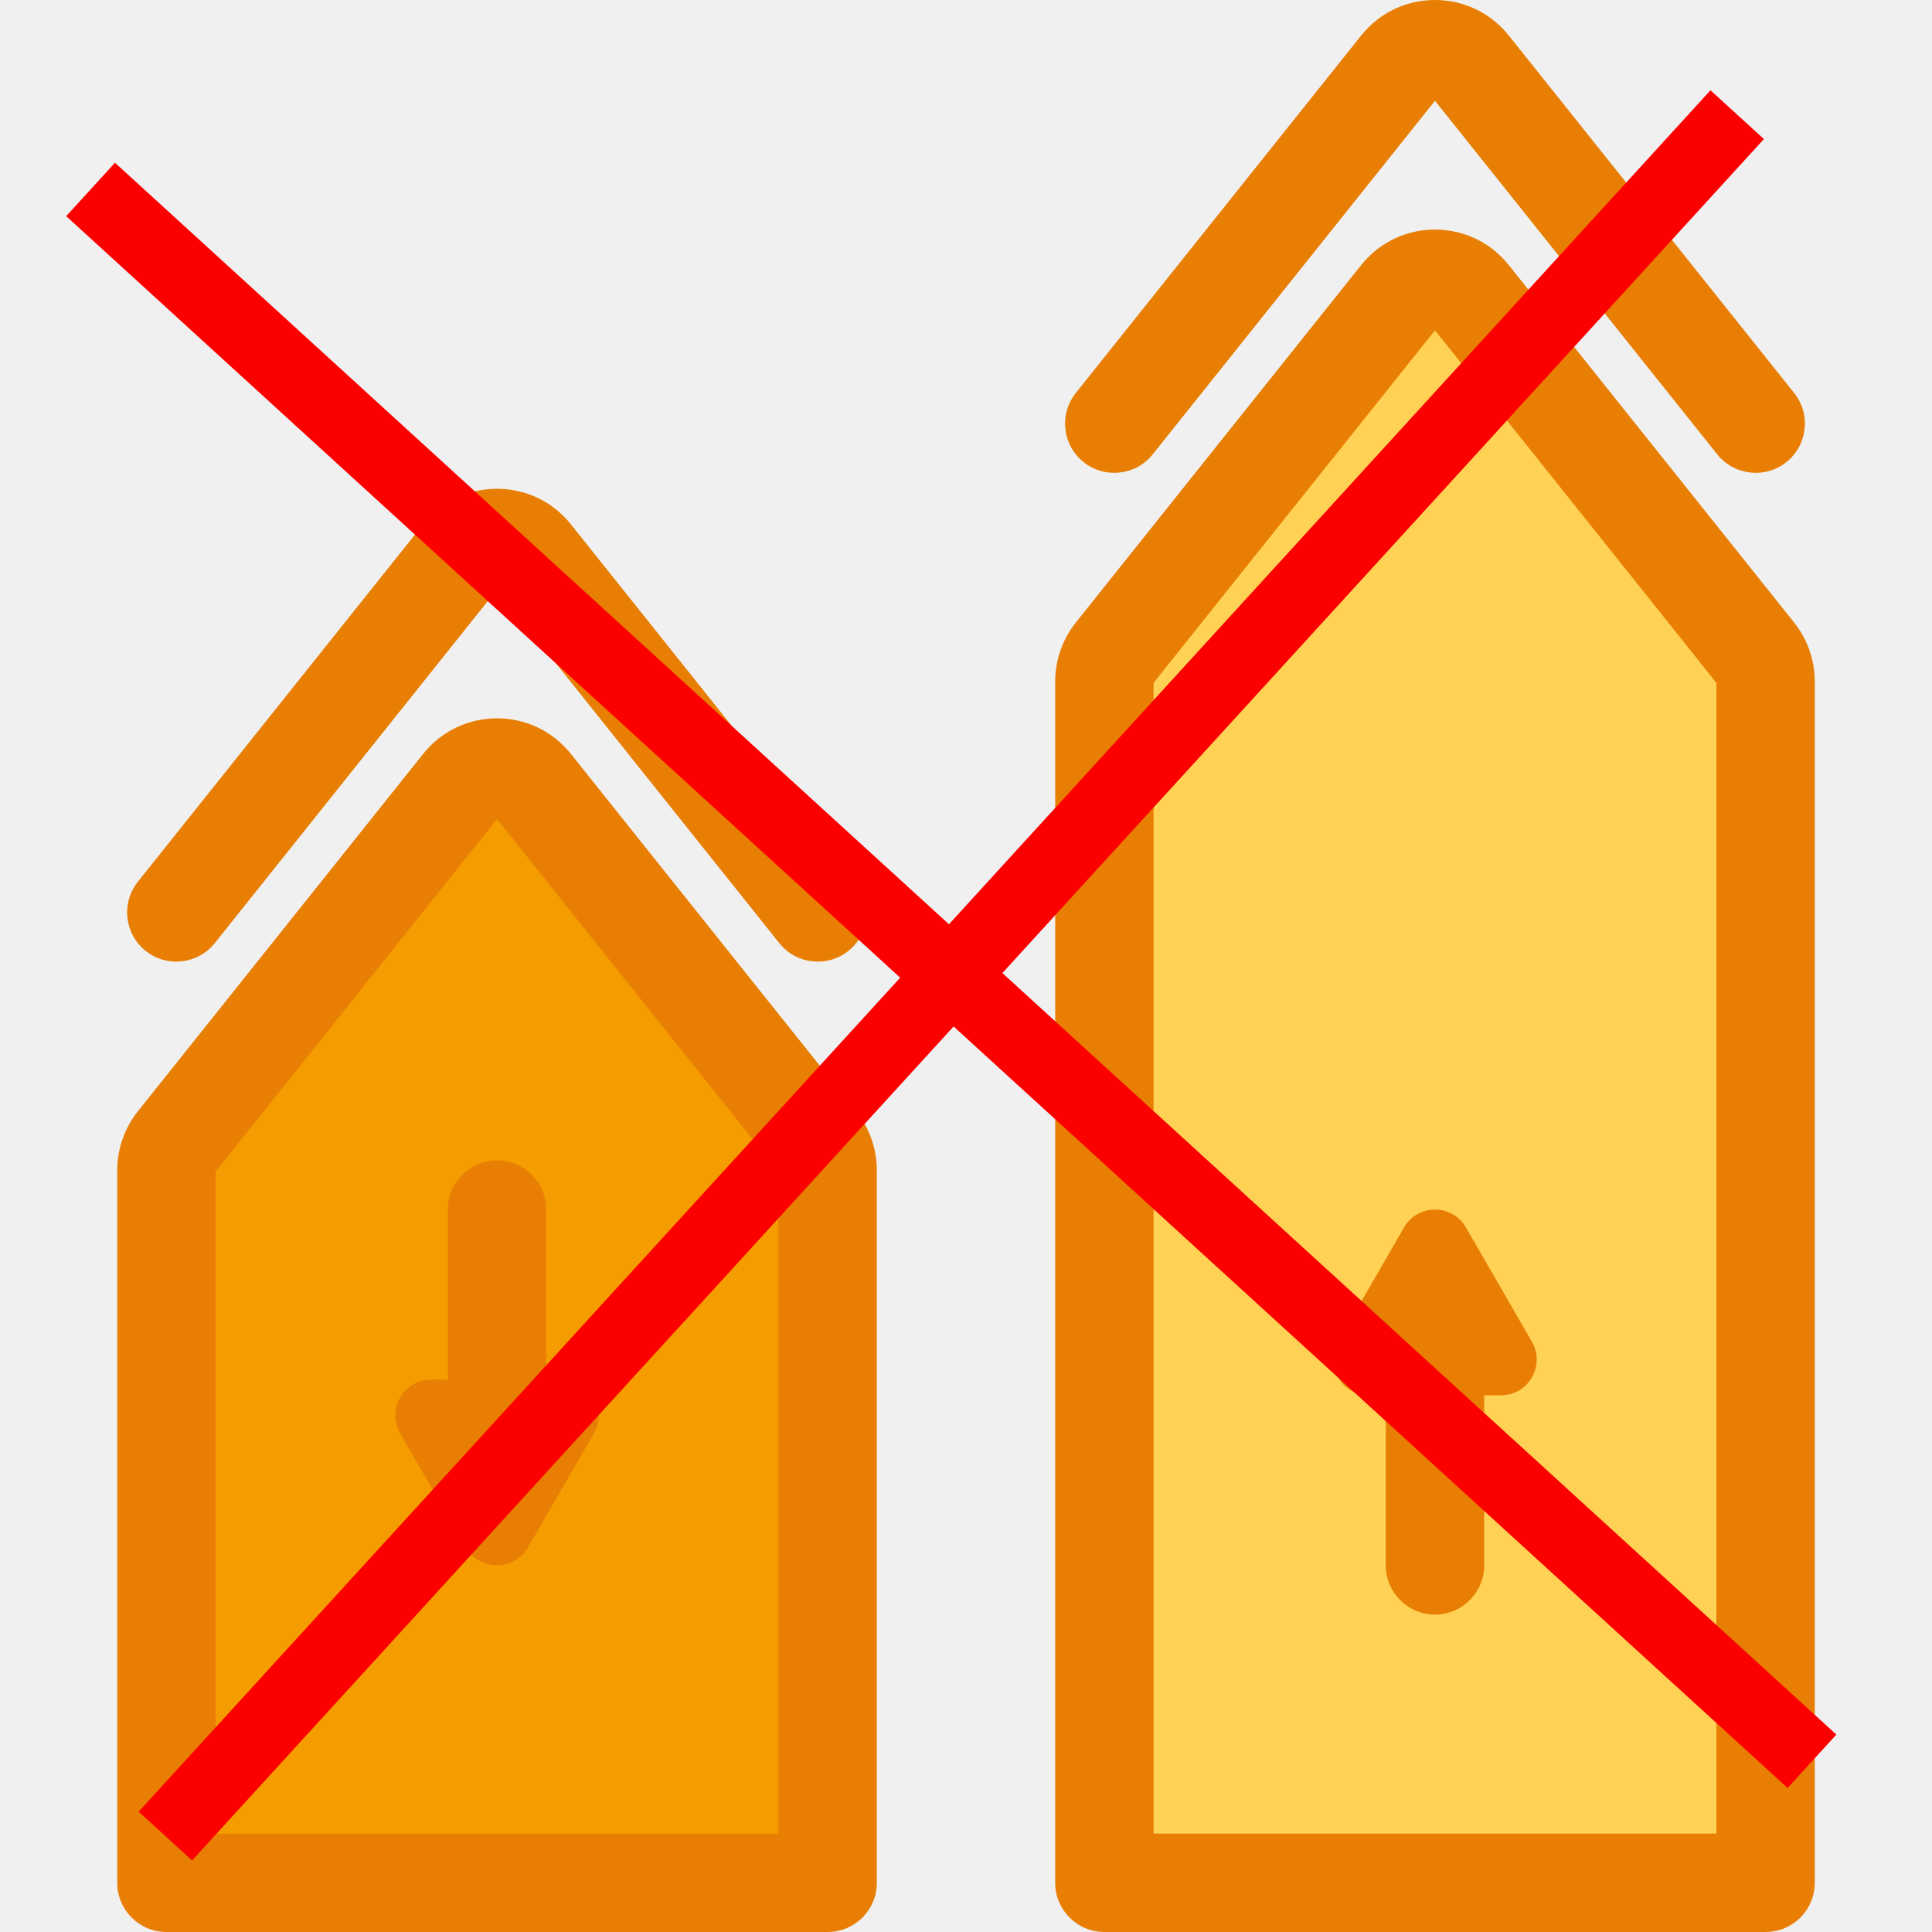
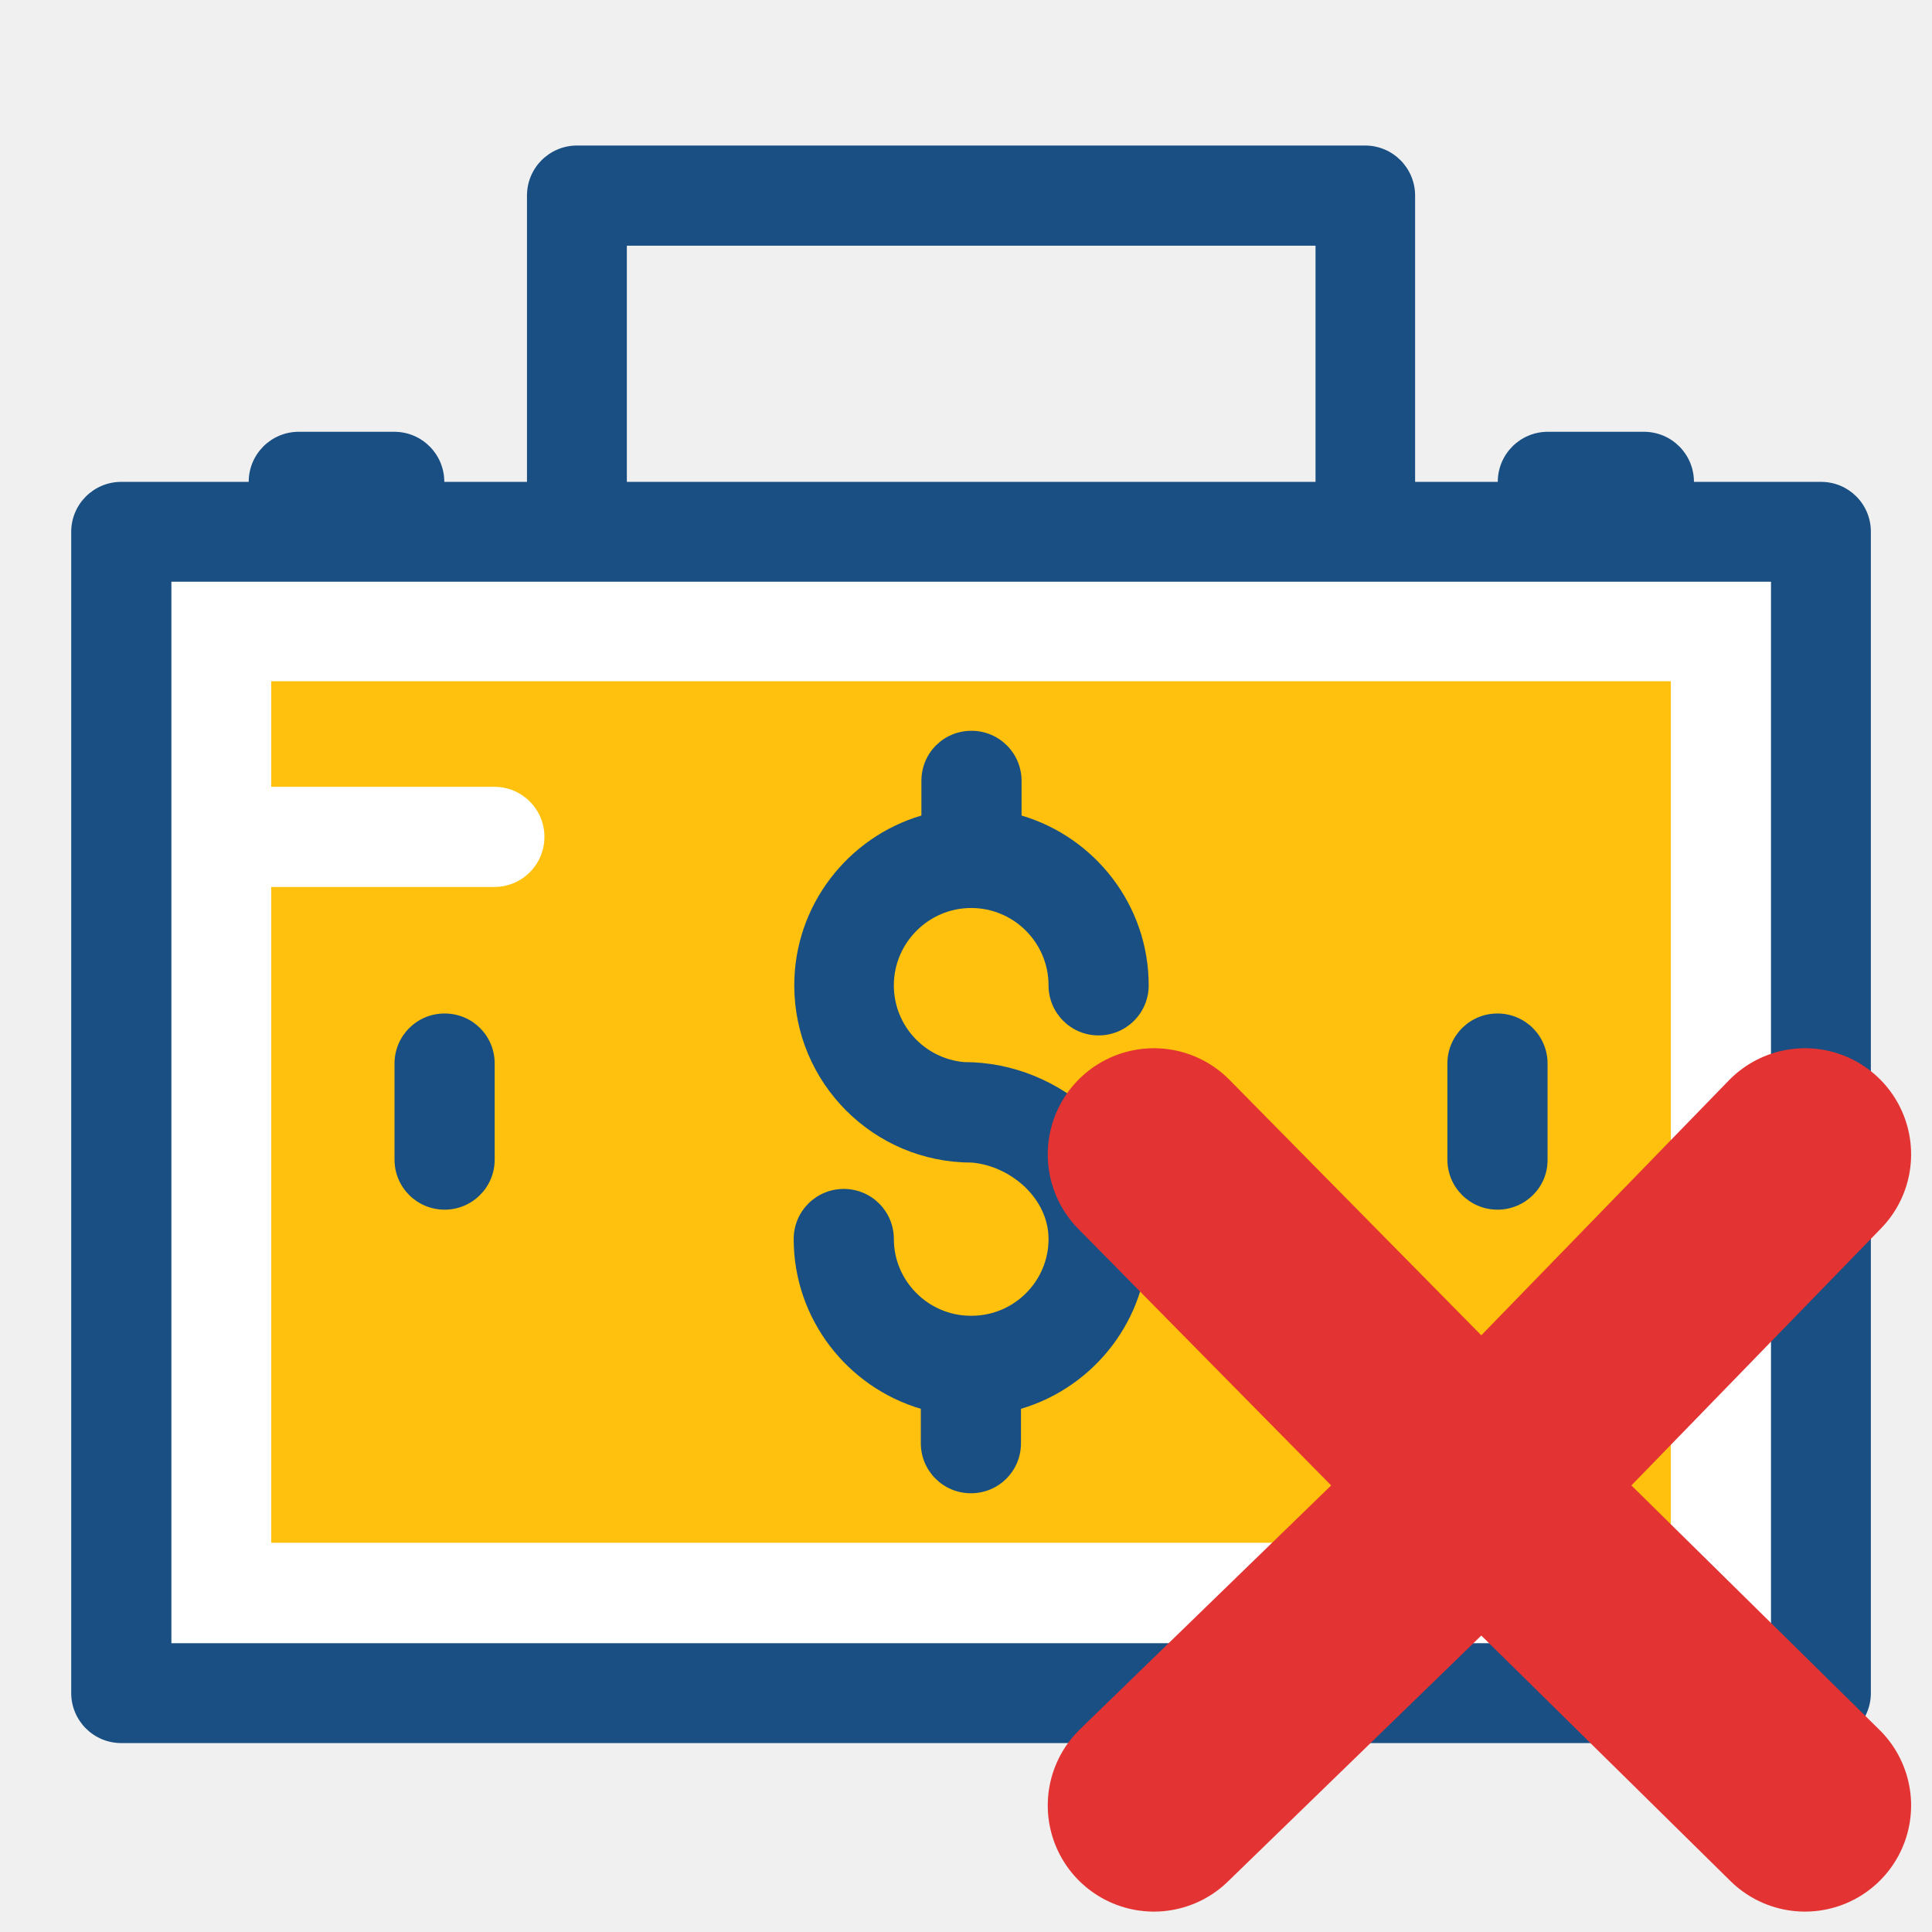
- <svg xmlns="http://www.w3.org/2000/svg" version="1.1" id="Layer_1" x="0px" y="0px" viewBox="0 0 294.552 294.552" style="enable-background:new 0 0 294.552 294.552;" xml:space="preserve">
-   <defs id="defs2231" />
-   <g id="g2196">
-     <path style="fill:#F59D00;" d="M126.178,287.052v-108.64c0-1.565-0.532-3.083-1.508-4.305l-43.501-54.493   c-2.763-3.461-8.024-3.461-10.787,0l-43.501,54.493c-0.976,1.223-1.508,2.741-1.508,4.305v108.64H126.178z" id="path2178" />
-     <path style="fill:#FFD155;" d="M269.178,287.052V103.895c0-1.565-0.532-3.083-1.508-4.305l-43.501-54.493   c-2.763-3.461-8.024-3.461-10.787,0l-43.5,54.493c-0.976,1.223-1.508,2.741-1.508,4.305v183.157H269.178z" id="path2180" />
-     <g id="g2194">
-       <path style="fill:#E87E04;" d="M87.031,114.934c-5.771-7.23-16.751-7.216-22.51,0l-43.5,54.493    c-2.029,2.542-3.146,5.732-3.146,8.985v108.64c0,4.142,3.358,7.5,7.5,7.5h100.804c4.142,0,7.5-3.358,7.5-7.5v-108.64    c0-3.252-1.118-6.443-3.146-8.985L87.031,114.934z M118.678,279.552H32.874v-100.93l42.902-53.743l42.902,53.743V279.552z" id="path2182" />
-       <path style="fill:#E87E04;" d="M22.203,144.968c3.237,2.585,7.956,2.055,10.541-1.182l43.033-53.907l43.033,53.907    c2.584,3.238,7.303,3.766,10.541,1.182c3.237-2.584,3.767-7.303,1.182-10.54L87.031,79.934c-5.771-7.23-16.751-7.216-22.51,0    l-43.5,54.493C18.436,137.664,18.966,142.384,22.203,144.968z" id="path2184" />
-       <path style="fill:#E87E04;" d="M273.531,94.91l-43.501-54.493c-5.771-7.23-16.751-7.216-22.51,0L164.02,94.91    c-2.029,2.541-3.146,5.732-3.146,8.984v183.157c0,4.142,3.358,7.5,7.5,7.5h100.804c4.142,0,7.5-3.358,7.5-7.5V103.894    C276.678,100.642,275.56,97.452,273.531,94.91z M261.678,279.552h-85.804V104.104l42.902-53.743l42.902,53.743V279.552z" id="path2186" />
-       <path style="fill:#E87E04;" d="M165.203,70.451c3.237,2.584,7.957,2.055,10.541-1.182l43.033-53.907l43.033,53.907    c2.584,3.238,7.303,3.766,10.54,1.182c3.237-2.584,3.767-7.303,1.182-10.54L230.031,5.417c-5.771-7.23-16.751-7.216-22.51,0    L164.02,59.91C161.436,63.147,161.966,67.867,165.203,70.451z" id="path2188" />
-       <path style="fill:#E87E04;" d="M68.276,184.412v25.93h-2.562c-4.191,0-6.81,4.536-4.714,8.165l10.062,17.428    c2.095,3.629,7.333,3.629,9.429,0l10.062-17.428c2.095-3.629-0.524-8.165-4.714-8.165h-2.562v-25.93c0-4.142-3.358-7.5-7.5-7.5    C71.634,176.912,68.276,180.27,68.276,184.412z" id="path2190" />
-       <path style="fill:#E87E04;" d="M214.062,187.134l-10.062,17.428c-2.095,3.629,0.524,8.165,4.714,8.165h2.562v25.93    c0,4.142,3.358,7.5,7.5,7.5c4.142,0,7.5-3.358,7.5-7.5v-25.93h2.562c4.191,0,6.81-4.536,4.714-8.165l-10.062-17.428    C221.395,183.505,216.157,183.505,214.062,187.134z" id="path2192" />
-     </g>
+ <svg xmlns="http://www.w3.org/2000/svg" version="1.1" id="Layer_1" x="0px" y="0px" viewBox="0 0 24 24" xml:space="preserve" width="24" height="24">
+   <defs id="defs4633" />
+   <rect x="2.129" y="7.226" style="fill:#ffffff;stroke-width:0.057" width="19.871" height="13.182" id="rect4582" />
+   <path style="fill:#ffc10d;stroke-width:0.057" d="m 3.369,8.463 v 1.311 h 2.772 c 0.342,0 0.622,0.276 0.622,0.622 0,0.342 -0.276,0.622 -0.622,0.622 H 3.369 v 8.147 H 20.756 V 8.463 Z" id="path4584" />
+   <g id="g4598" transform="matrix(0.05694366,0,0,0.05694366,0.8846059,0.5523995)">
+     <path style="fill:#194f82" d="m 194.844,221.996 c -0.129,0 -0.129,0 -0.065,0 -8.598,-0.776 -15.321,-7.952 -15.321,-16.743 0,-9.244 7.564,-16.873 16.873,-16.873 9.309,0 16.873,7.564 16.873,16.873 0,6.012 4.848,10.925 10.925,10.925 6.012,0 10.925,-4.848 10.925,-10.925 0,-17.519 -11.766,-32.323 -27.733,-37.042 v -7.564 c 0,-6.012 -4.848,-10.925 -10.925,-10.925 -6.077,0 -10.925,4.848 -10.925,10.925 v 7.564 c -15.968,4.719 -27.733,19.523 -27.733,37.042 0,21.333 17.325,38.659 38.659,38.659 0.129,0 0.129,0 0.065,0 8.598,0.776 16.743,7.887 16.743,16.679 0,9.18 -7.434,16.614 -16.549,16.743 -0.065,0 -0.129,0 -0.323,0 -0.065,0 -0.129,0 -0.323,0 -9.115,-0.129 -16.549,-7.628 -16.549,-16.743 0,-6.012 -4.848,-10.925 -10.925,-10.925 -6.012,0 -10.925,4.848 -10.925,10.925 0,17.519 11.766,32.323 27.733,37.042 v 7.499 c 0,6.012 4.848,10.925 10.925,10.925 6.077,0 10.925,-4.848 10.925,-10.925 v -7.499 c 15.968,-4.719 27.733,-19.523 27.733,-37.042 0.063,-21.399 -18.749,-38.595 -40.083,-38.595 z" id="path4586" />
+     <path style="fill:#194f82" d="m 196.396,243.846 h -0.065 c -0.323,0.065 0,0 0.065,0 z" id="path4588" />
+     <path style="fill:#194f82" d="m 194.78,221.996 h 0.065 c 0.323,0 0.064,0 -0.065,0 z" id="path4590" />
+     <path style="fill:#194f82" d="m 311.143,254.19 c -6.012,0 -10.925,-4.848 -10.925,-10.925 V 222.32 c 0,-6.012 4.848,-10.925 10.925,-10.925 6.012,0 10.925,4.848 10.925,10.925 v 20.945 c 0.065,6.076 -4.912,10.925 -10.925,10.925 z" id="path4592" />
+     <path style="fill:#194f82" d="m 81.455,254.19 c -6.012,0 -10.925,-4.848 -10.925,-10.925 V 222.32 c 0,-6.012 4.848,-10.925 10.925,-10.925 6.077,0 10.925,4.848 10.925,10.925 v 20.945 c 0,6.076 -4.913,10.925 -10.925,10.925 z" id="path4594" />
+     <path style="fill:#194f82" d="m 381.737,95.418 h -27.733 c 0,-6.012 -4.848,-10.925 -10.925,-10.925 h -20.945 c -6.012,0 -10.925,4.848 -10.925,10.925 H 293.173 V 32.97 c 0,-6.012 -4.848,-10.925 -10.925,-10.925 H 110.352 c -6.012,0 -10.925,4.848 -10.925,10.925 V 95.418 H 81.39 c 0,-6.012 -4.848,-10.925 -10.925,-10.925 H 49.648 c -6.012,0 -10.925,4.848 -10.925,10.925 H 10.925 C 4.913,95.418 0,100.267 0,106.343 v 253.285 c 0,6.012 4.848,10.925 10.925,10.925 h 370.747 c 6.012,0 10.925,-4.848 10.925,-10.925 V 106.279 c 0.001,-6.012 -4.848,-10.861 -10.86,-10.861 z M 121.212,43.895 H 271.45 V 95.418 H 121.212 Z m 249.6,304.873 H 21.851 V 117.204 h 348.962 z" id="path4596" />
  </g>
-   <g id="g2198">
- </g>
-   <g id="g2200">
- </g>
-   <g id="g2202">
- </g>
-   <g id="g2204">
- </g>
-   <g id="g2206">
- </g>
-   <g id="g2208">
- </g>
-   <g id="g2210">
- </g>
-   <g id="g2212">
- </g>
-   <g id="g2214">
- </g>
-   <g id="g2216">
- </g>
-   <g id="g2218">
- </g>
-   <g id="g2220">
- </g>
-   <g id="g2222">
- </g>
-   <g id="g2224">
- </g>
-   <g id="g2226">
- </g>
-   <path style="fill:none;stroke:#fc0000;stroke-width:11.029;stroke-linecap:butt;stroke-linejoin:miter;stroke-miterlimit:4;stroke-dasharray:none;stroke-opacity:1" d="M 264.852,17.483 25.212,279.925" id="path1214-0-7" />
-   <path style="fill:none;stroke:#fc0000;stroke-width:11.029;stroke-linecap:butt;stroke-linejoin:miter;stroke-miterlimit:4;stroke-dasharray:none;stroke-opacity:1" d="M 13.811,28.884 276.253,268.524" id="path1214-0-7-7" />
+   <path style="fill:#e43333;fill-opacity:1;stroke:#e43333;stroke-width:2.637;stroke-linecap:butt;stroke-linejoin:round;stroke-miterlimit:4;stroke-dasharray:none;stroke-opacity:1" d="m 18.408,18.473 -4.074,3.955 4.074,-3.955 -4.074,-4.133 4.074,4.133 4.014,-4.133 -4.014,4.133 4.014,3.955 -4.014,-3.955" />
</svg>
